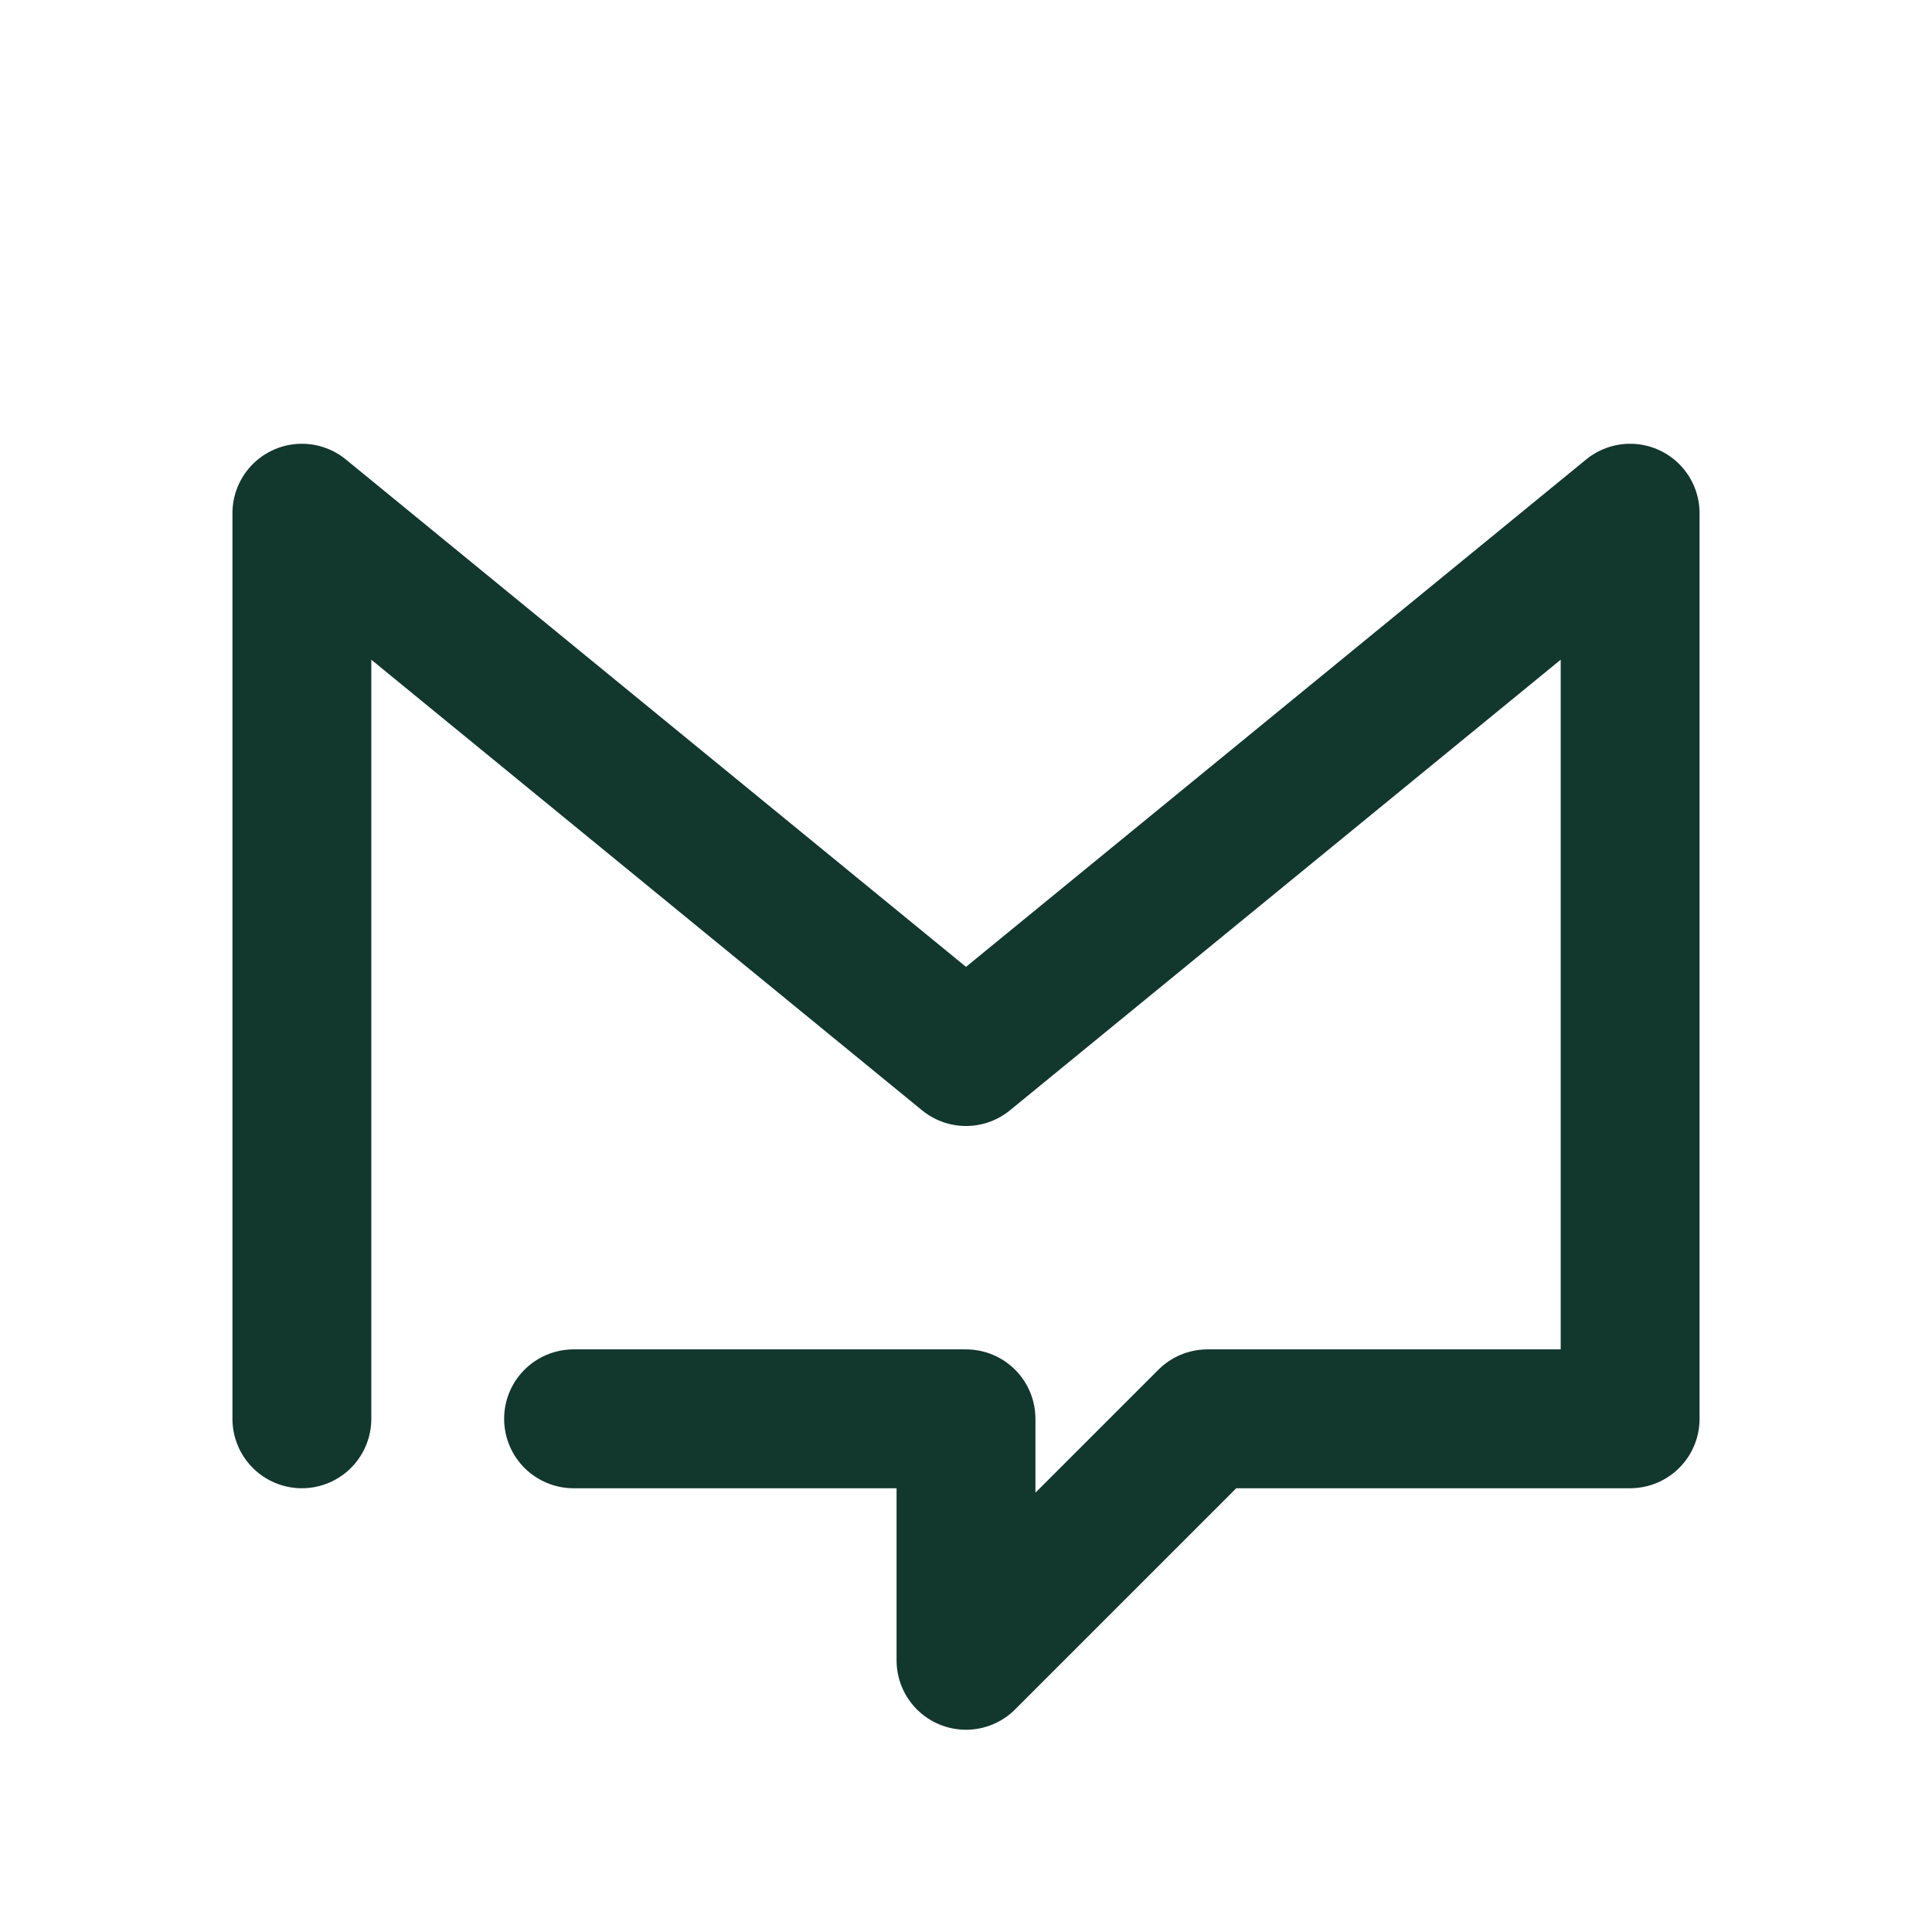
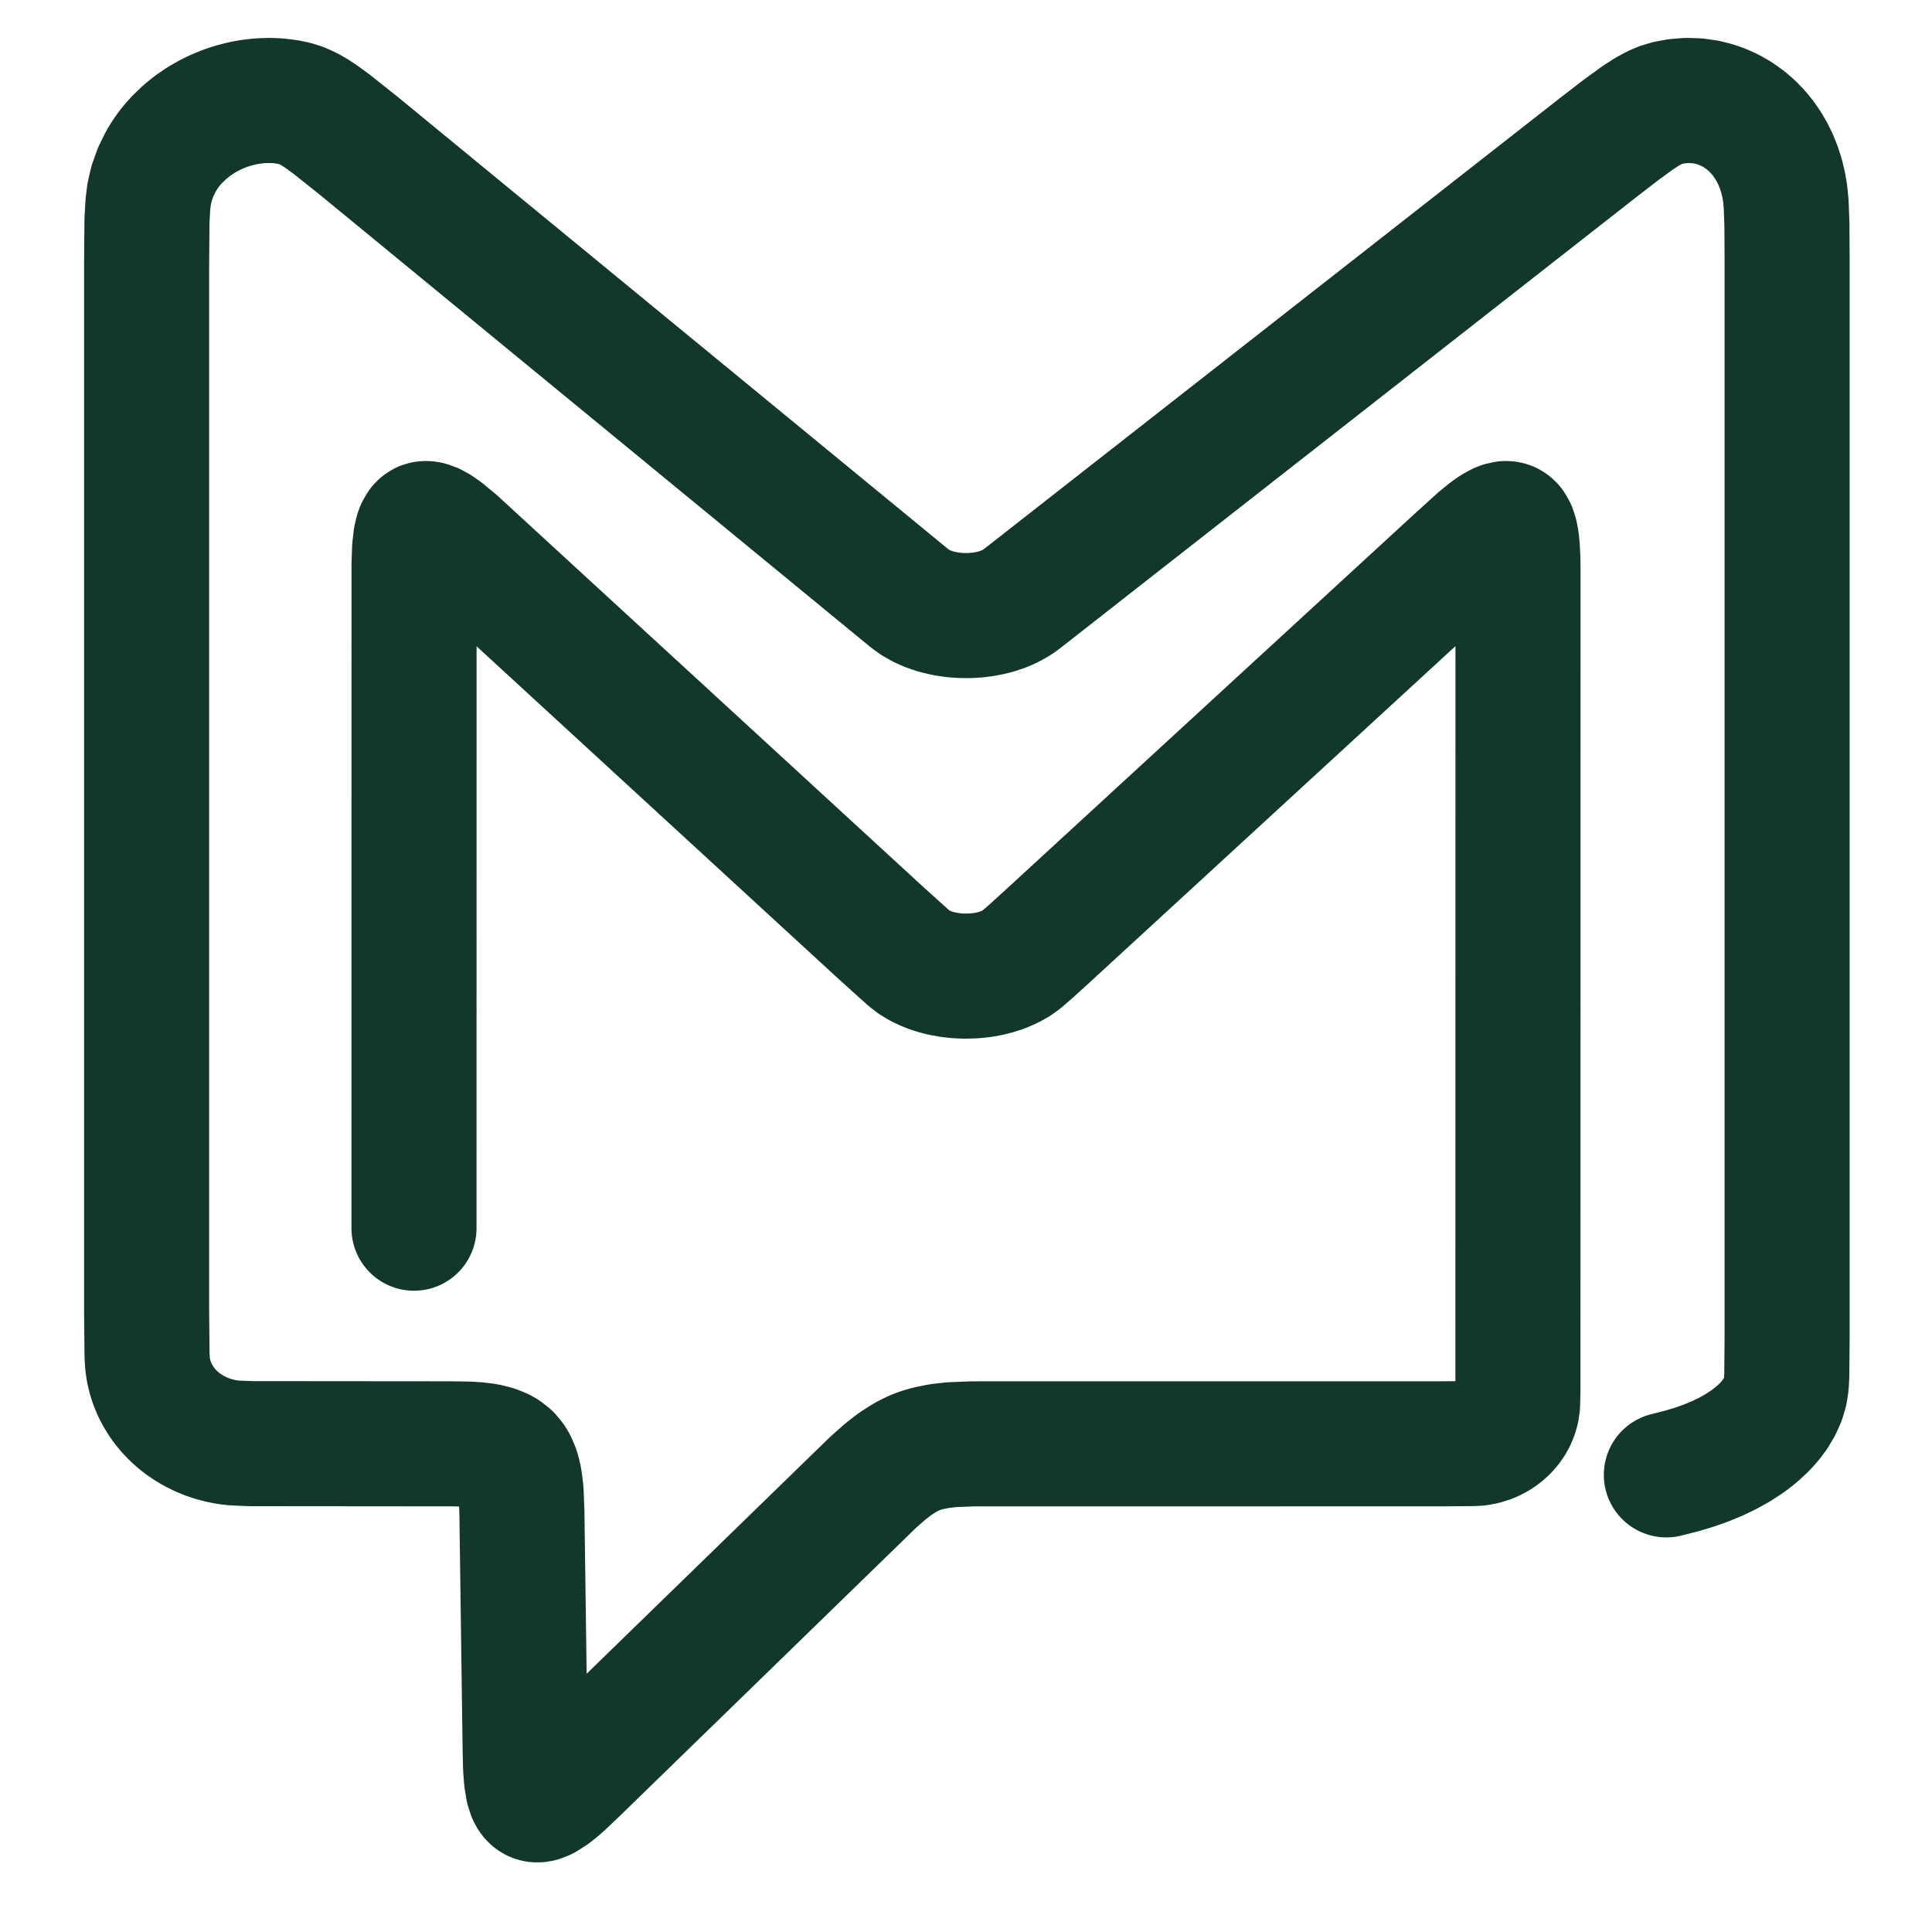
- <svg xmlns="http://www.w3.org/2000/svg" viewBox="0 0 64 64" fill="none">
-   <path d="M10 47V17L32 35L54 17V47H40L32 55V47H19" stroke="#12372D" stroke-width="4.6" stroke-linecap="round" stroke-linejoin="round" />
+ <svg xmlns="http://www.w3.org/2000/svg" viewBox="0 0 112 112" fill="none">
+   <path d="M24 71.2L24.003 32.706L24.036 31.781L24.105 31.189L24.182 30.865L24.232 30.728L24.356 30.512L24.433 30.436L24.519 30.383L24.617 30.355L24.724 30.35L24.841 30.367L25.101 30.46L25.392 30.622L25.708 30.843L26.397 31.412L51.128 54.139L52.684 55.54L53.007 55.788L53.319 55.976L53.748 56.177L54.156 56.322L54.584 56.435L55.085 56.526L55.54 56.573L55.942 56.588L56.46 56.573L56.915 56.526L57.306 56.459L57.739 56.353L58.152 56.216L58.589 56.024L58.903 55.847L59.195 55.638L59.808 55.11L60.872 54.139L84.506 32.412L85.781 31.257L86.292 30.843L86.608 30.622L86.899 30.46L87.033 30.404L87.276 30.35L87.383 30.355L87.481 30.383L87.567 30.436L87.644 30.512L87.768 30.728L87.86 31.019L87.924 31.374L87.964 31.781L87.994 32.464L88 33.2L87.996 80.578L87.977 81.4L87.928 81.748L87.856 81.994L87.758 82.229L87.637 82.45L87.493 82.658L87.289 82.891L87.056 83.099L86.821 83.265L86.567 83.406L86.351 83.5L86.008 83.607L85.699 83.665L85.396 83.685L83.431 83.7L56.39 83.702L55.164 83.75L54.45 83.832L53.76 83.972L53.317 84.107L53.102 84.189L52.89 84.28L52.479 84.491L51.888 84.87L51.321 85.307L50.591 85.955L33.344 102.732L32.645 103.395L32.312 103.688L31.995 103.941L31.561 104.219L31.308 104.319L31.193 104.339L31.088 104.337L30.992 104.312L30.907 104.262L30.831 104.189L30.764 104.094L30.706 103.979L30.612 103.693L30.52 103.148L30.471 102.498L30.445 101.536L30.255 87.664L30.208 86.455L30.125 85.785L30.033 85.375L29.973 85.184L29.822 84.833L29.729 84.675L29.504 84.399L29.222 84.18L29.062 84.09L28.706 83.945L28.309 83.841L28.098 83.803L27.652 83.748L27.183 83.717L26.2 83.7L14.562 83.69L13.567 83.65L13.14 83.597L12.757 83.521L12.325 83.405L11.968 83.282L11.623 83.138L11.238 82.945L10.923 82.759L10.624 82.555L10.341 82.334L10.032 82.055L9.788 81.799L9.562 81.528L9.355 81.243L9.141 80.894L8.98 80.582L8.821 80.203L8.727 79.923L8.624 79.521L8.563 79.144L8.525 78.619L8.5 76.201L8.5 15.161L8.521 12.799L8.57 11.868L8.646 11.258L8.787 10.64L9.021 9.978L9.324 9.358L9.526 9.024L9.747 8.704L9.986 8.4L10.242 8.111L10.728 7.644L11.179 7.282L11.657 6.958L12.073 6.718L12.504 6.504L13.036 6.285L13.49 6.134L14.043 5.991L14.509 5.904L15.071 5.841L15.632 5.822L16.095 5.841L16.644 5.907L17.094 6L17.465 6.117L17.872 6.3L18.216 6.494L18.605 6.747L19.205 7.185L20.802 8.456L52.743 34.696L53.052 34.919L53.411 35.124L53.848 35.316L54.261 35.453L54.749 35.57L55.254 35.647L55.712 35.682L56.173 35.686L56.632 35.659L57.028 35.609L57.47 35.523L57.844 35.422L58.252 35.277L58.589 35.124L58.948 34.919L59.199 34.743L92.652 8.551L93.961 7.541L94.935 6.832L95.467 6.487L95.911 6.245L96.292 6.082L96.719 5.958L97.215 5.868L97.791 5.823L98.36 5.841L98.919 5.919L99.388 6.034L99.843 6.191L100.284 6.39L100.707 6.629L101.175 6.958L101.553 7.282L101.905 7.644L102.178 7.973L102.479 8.4L102.748 8.862L102.946 9.273L103.12 9.707L103.267 10.163L103.407 10.738L103.492 11.258L103.548 11.868L103.588 12.983L103.6 14.927L103.6 77.593L103.581 79.749L103.554 80.241L103.486 80.688L103.361 81.1L103.16 81.551L102.897 81.99L102.614 82.367L102.286 82.732L101.814 83.168L101.334 83.54L100.741 83.929L100.156 84.255L99.598 84.525L98.928 84.804L98.217 85.056L97.485 85.275L96.6 85.5" stroke="#12372D" stroke-width="7.25" stroke-linecap="round" stroke-linejoin="round" />
</svg>
